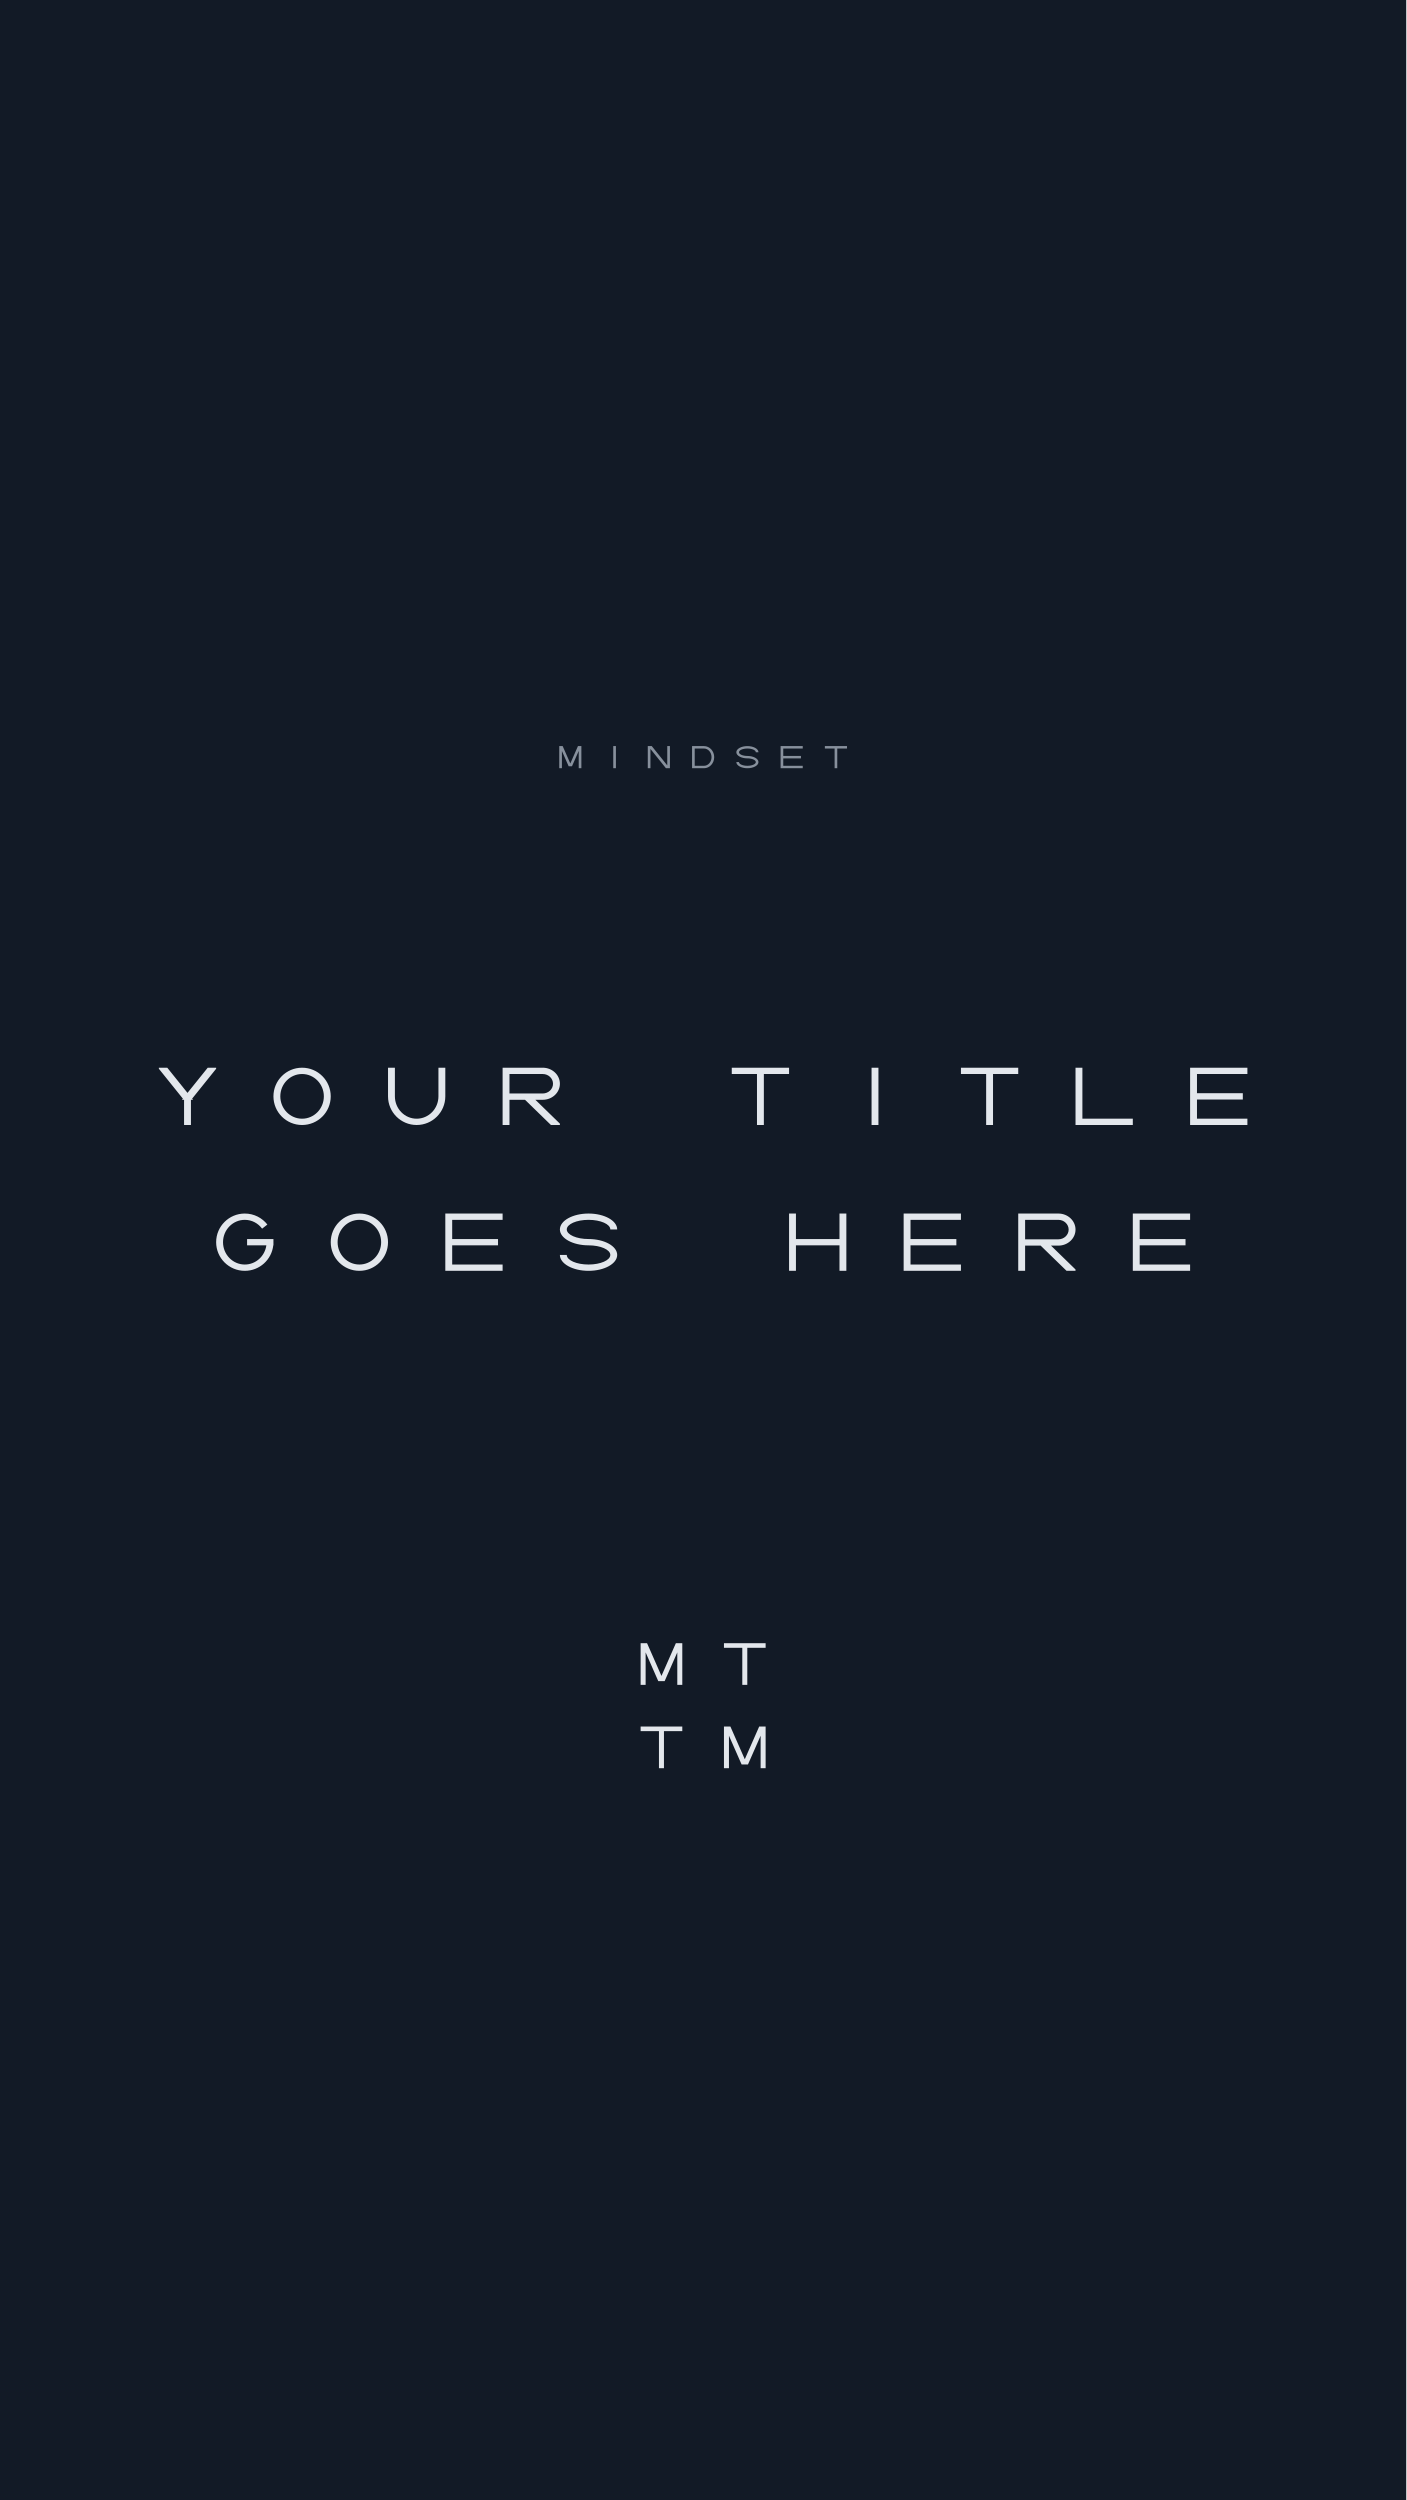
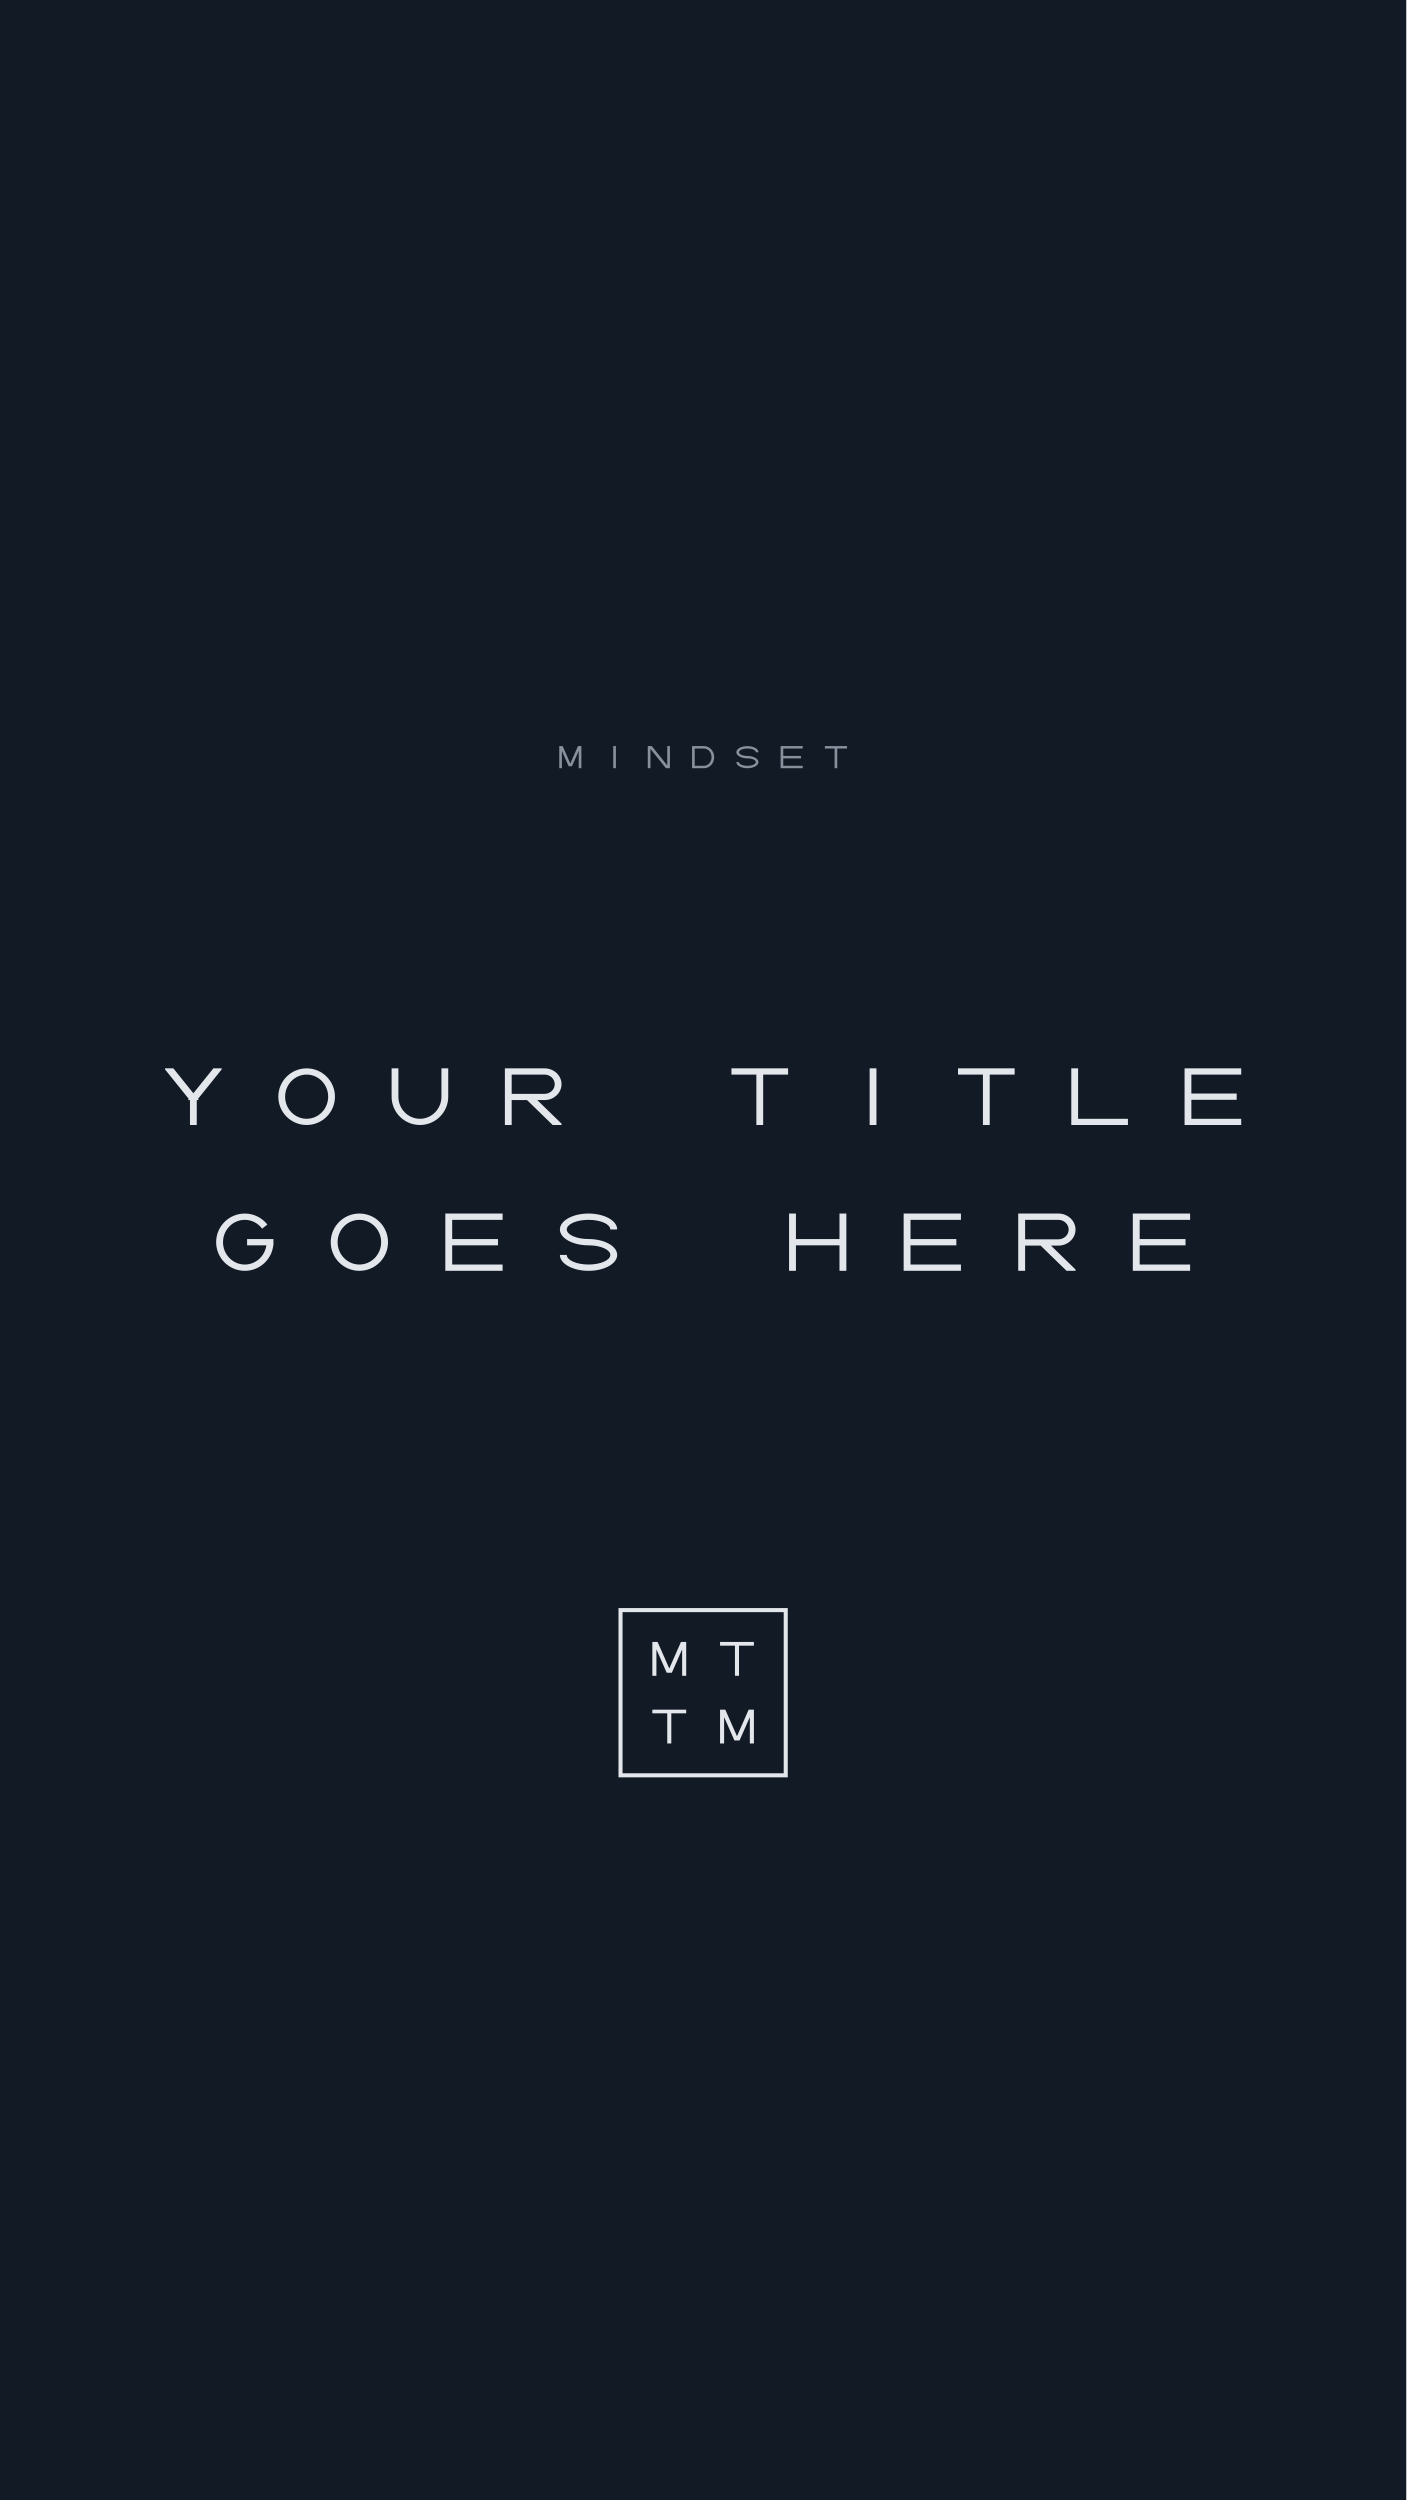
<svg xmlns="http://www.w3.org/2000/svg" viewBox="0 0 1080 1920" width="1080" height="1920" role="img" aria-label="Reel cover: Mindset">
  <rect width="1080" height="1920" fill="#121A26" />
  <path fill="#87909C" d="M429.5 590H431.54V576.73L436.71 588.47H439.29L444.46 576.73V590H446.5V573H443.87L438 586.35L432.13 573H429.5ZM470.98 590H473.02V573H470.98ZM497.5 590H499.54V575.17L511.45 590H514.5V573H512.46V587.83L500.55 573H497.5ZM531.5 590H540.68C545 590 548.5 586.19 548.5 581.5C548.5 576.81 545 573 540.68 573H531.5ZM533.54 588.13V574.87H540.68C543.87 574.87 546.46 577.84 546.46 581.5C546.46 585.16 543.87 588.13 540.68 588.13ZM574 580.57C570.43 580.57 567.54 579.29 567.54 577.72C567.54 576.14 570.43 574.87 574 574.87C577.57 574.87 580.46 576.14 580.46 577.72H582.5C582.5 575.11 578.69 573 574 573C569.31 573 565.5 575.11 565.5 577.72C565.5 580.32 569.31 582.43 574 582.43C577.57 582.43 580.46 583.71 580.46 585.28C580.46 586.86 577.57 588.13 574 588.13C570.43 588.13 567.54 586.86 567.54 585.28H565.5C565.5 587.89 569.31 590 574 590C578.69 590 582.5 587.89 582.5 585.28C582.5 582.68 578.69 580.57 574 580.57ZM599.5 590H616.5V588.13H601.54V582.43H615.14V580.57H601.54V574.87H616.5V573H599.5ZM633.5 574.87H640.98V590H643.02V574.87H650.5V573H633.5Z" />
-   <path fill="#E3E7EC" d="M128.46 820H122V820.81L140.44 843.76L139.74 844.64H141.36V864H146.64V844.64H148.26L147.56 843.76L166 820.81V820H159.54L144 839.34ZM232 864C244.15 864 254 854.15 254 842C254 829.85 244.15 820 232 820C219.85 820 210 829.85 210 842C210 854.15 219.85 864 232 864ZM232 859.16C222.77 859.16 215.28 851.48 215.28 842C215.28 832.52 222.77 824.84 232 824.84C241.23 824.84 248.72 832.52 248.72 842C248.72 851.48 241.23 859.16 232 859.16ZM298 842C298 854.15 307.85 864 320 864C332.15 864 342 854.15 342 842V820H336.72V842C336.72 851.48 329.23 859.16 320 859.16C310.77 859.16 303.28 851.48 303.28 842V820H298ZM386 864H391.28V844.64H403.22L423.12 864H430V862.96L411.17 844.64H416.8C424.09 844.64 430 839.12 430 832.32C430 825.52 424.09 820 416.8 820H386ZM391.28 839.8V824.84H416.8C421.17 824.84 424.72 828.19 424.72 832.32C424.72 836.45 421.17 839.8 416.8 839.8ZM562 824.84H581.36V864H586.64V824.84H606V820H562ZM669.36 864H674.64V820H669.36ZM738 824.84H757.36V864H762.64V824.84H782V820H738ZM826 864H870V859.16H831.28V820H826ZM914 864H958V859.16H919.28V844.42H954.48V839.58H919.28V824.84H958V820H914Z" />
+   <path fill="#E3E7EC" d="M133.14 820.5H126.75V821.3L144.98 843.99L144.28 844.86H145.89V864H151.11V844.86H152.72L152.02 843.99L170.25 821.3V820.5H163.86L148.5 839.62ZM235.5 864C247.51 864 257.25 854.26 257.25 842.25C257.25 830.24 247.51 820.5 235.5 820.5C223.49 820.5 213.75 830.24 213.75 842.25C213.75 854.26 223.49 864 235.5 864ZM235.5 859.22C226.37 859.22 218.97 851.62 218.97 842.25C218.97 832.88 226.37 825.28 235.5 825.28C244.63 825.28 252.03 832.88 252.03 842.25C252.03 851.62 244.63 859.22 235.5 859.22ZM300.75 842.25C300.75 854.26 310.49 864 322.5 864C334.51 864 344.25 854.26 344.25 842.25V820.5H339.03V842.25C339.03 851.62 331.63 859.22 322.5 859.22C313.37 859.22 305.97 851.62 305.97 842.25V820.5H300.75ZM387.75 864H392.97V844.86H404.77L424.45 864H431.25V862.97L412.63 844.86H418.2C425.41 844.86 431.25 839.41 431.25 832.68C431.25 825.95 425.41 820.5 418.2 820.5H387.75ZM392.97 840.08V825.28H418.2C422.52 825.28 426.03 828.6 426.03 832.68C426.03 836.76 422.52 840.08 418.2 840.08ZM561.75 825.28H580.89V864H586.11V825.28H605.25V820.5H561.75ZM667.89 864H673.11V820.5H667.89ZM735.75 825.28H754.89V864H760.11V825.28H779.25V820.5H735.75ZM822.75 864H866.25V859.22H827.97V820.5H822.75ZM909.75 864H953.25V859.22H914.97V844.64H949.77V839.86H914.97V825.28H953.25V820.5H909.75Z" />
  <path fill="#E3E7EC" d="M188 976C199.33 976 208.66 967.43 209.87 956.42H210V951.58H189.76V956.42H204.56C203.41 964.75 196.43 971.16 188 971.16C178.77 971.16 171.28 963.48 171.28 954C171.28 944.52 178.77 936.84 188 936.84C193.43 936.84 198.25 939.49 201.3 943.61L205.34 940.45C201.31 935.31 195.04 932 188 932C175.85 932 166 941.85 166 954C166 966.15 175.85 976 188 976ZM276 976C288.15 976 298 966.15 298 954C298 941.85 288.15 932 276 932C263.85 932 254 941.85 254 954C254 966.15 263.85 976 276 976ZM276 971.16C266.77 971.16 259.28 963.48 259.28 954C259.28 944.52 266.77 936.84 276 936.84C285.23 936.84 292.72 944.52 292.72 954C292.72 963.48 285.23 971.16 276 971.16ZM342 976H386V971.16H347.28V956.42H382.48V951.58H347.28V936.84H386V932H342ZM452 951.58C442.77 951.58 435.28 948.28 435.28 944.21C435.28 940.14 442.77 936.84 452 936.84C461.23 936.84 468.72 940.14 468.72 944.21H474C474 937.47 464.15 932 452 932C439.85 932 430 937.47 430 944.21C430 950.95 439.85 956.42 452 956.42C461.23 956.42 468.72 959.72 468.72 963.79C468.72 967.86 461.23 971.16 452 971.16C442.77 971.16 435.28 967.86 435.28 963.79H430C430 970.53 439.85 976 452 976C464.15 976 474 970.53 474 963.79C474 957.05 464.15 951.58 452 951.58ZM606 976H611.28V956.42H644.72V976H650V932H644.72V951.58H611.28V932H606ZM694 976H738V971.16H699.28V956.42H734.48V951.58H699.28V936.84H738V932H694ZM782 976H787.28V956.64H799.22L819.12 976H826V974.96L807.17 956.64H812.8C820.09 956.64 826 951.12 826 944.32C826 937.52 820.09 932 812.8 932H782ZM787.28 951.8V936.84H812.8C817.17 936.84 820.72 940.19 820.72 944.32C820.72 948.45 817.17 951.8 812.8 951.8ZM870 976H914V971.16H875.28V956.42H910.48V951.58H875.28V936.84H914V932H870Z" />
-   <path fill="#E3E7EC" d="M492 1294H495.84V1269.02L505.56 1291.12H510.44L520.16 1269.02V1294H524V1262H519.05L508 1287.12L496.95 1262H492Z M556 1265.52H570.08V1294H573.92V1265.52H588V1262H556Z M492 1329.52H506.08V1358H509.92V1329.52H524V1326H492Z M556 1358H559.84V1333.02L569.56 1355.12H574.44L584.16 1333.02V1358H588V1326H583.05L572 1351.12L560.95 1326H556Z" />
+   <rect x="476.56" y="1236.56" width="126.88" height="126.88" fill="none" stroke="#E3E7EC" stroke-width="3.12" />
+   <path fill="#E3E7EC" d="M501 1287H504.12V1266.7L512.02 1284.66H515.98L523.88 1266.7V1287H527V1261H522.98L514 1281.41L505.02 1261H501Z M553 1263.86H564.44V1287H567.56V1263.86H579V1261H553Z M501 1315.86H512.44V1339H515.56V1315.86H527V1313H501Z M553 1339H556.12V1318.7L564.02 1336.66H567.98L575.88 1318.7V1339H579V1313H574.98L566 1333.41L557.02 1313H553Z" />
</svg>
